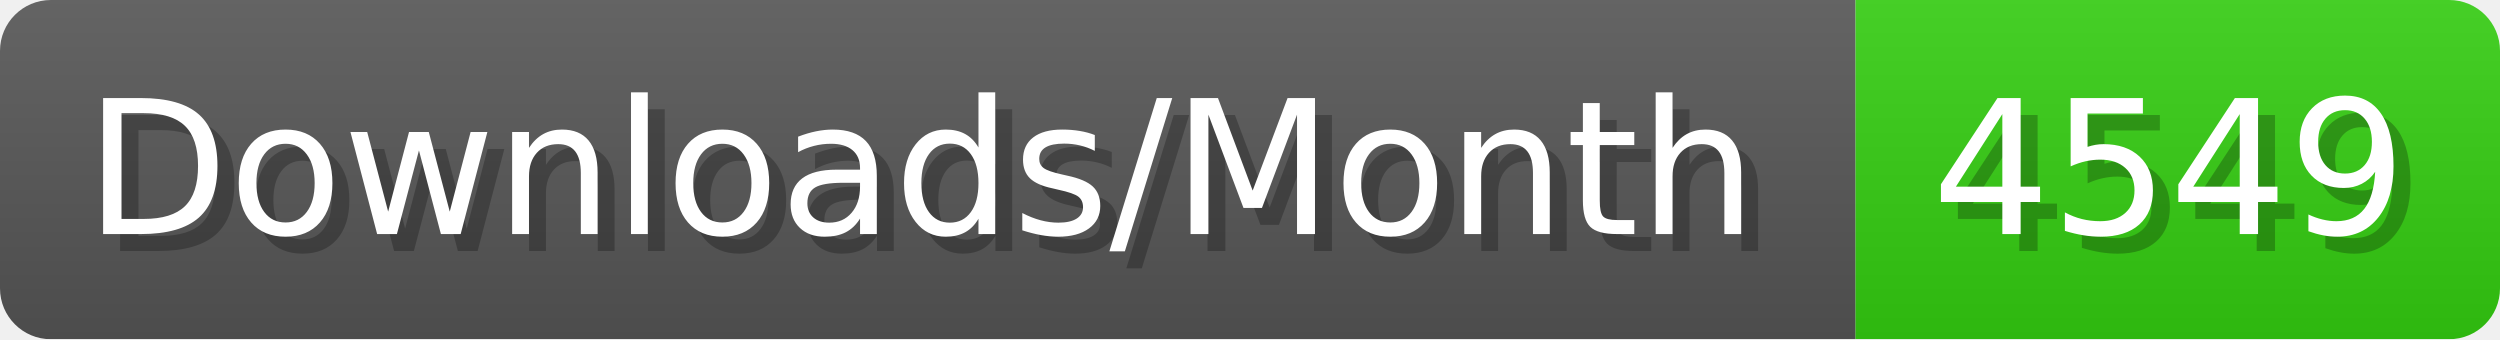
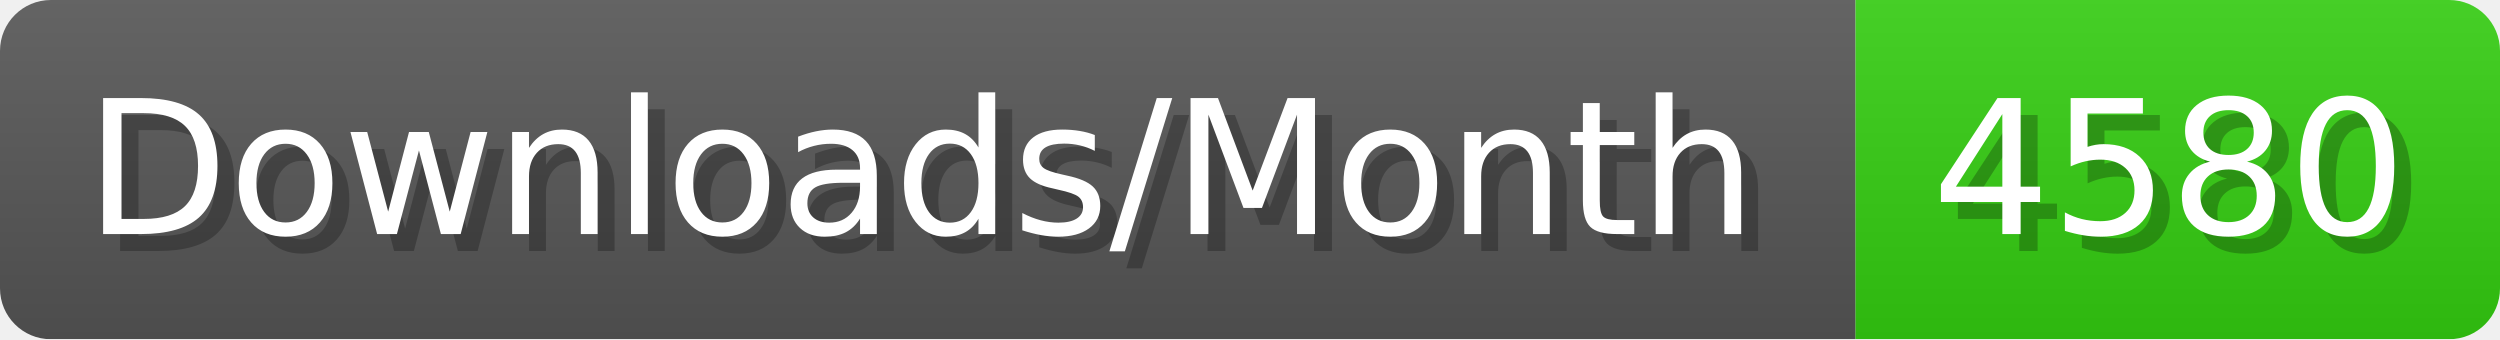
- <svg xmlns="http://www.w3.org/2000/svg" width="147.4" height="20" viewBox="0 0 1474 200" role="img" aria-label="Downloads/Month: 4549">
+ <svg xmlns="http://www.w3.org/2000/svg" width="147.4" height="20" viewBox="0 0 1474 200" role="img" aria-label="Downloads/Month: 4580">
  <linearGradient id="YlXUI" x2="0" y2="100%">
    <stop offset="0" stop-opacity=".1" stop-color="#EEE" />
    <stop offset="1" stop-opacity=".1" />
  </linearGradient>
  <mask id="JHhop">
    <rect width="1474" height="200" rx="30" fill="#FFF" />
  </mask>
  <g mask="url(#JHhop)">
    <rect width="1094" height="200" fill="#555" />
    <rect width="380" height="200" fill="#3C1" x="1094" />
    <rect width="1474" height="200" fill="url(#YlXUI)" />
  </g>
  <g aria-hidden="true" fill="#fff" text-anchor="start" font-family="Verdana,DejaVu Sans,sans-serif" font-size="110">
    <text x="60" y="148" textLength="994" fill="#000" opacity="0.25">Downloads/Month</text>
    <text x="50" y="138" textLength="994">Downloads/Month</text>
-     <text x="1149" y="148" textLength="280" fill="#000" opacity="0.25">4549</text>
-     <text x="1139" y="138" textLength="280">4549</text>
+     <text x="1149" y="148" textLength="280" fill="#000" opacity="0.25">4580</text>
+     <text x="1139" y="138" textLength="280">4580</text>
  </g>
</svg>
